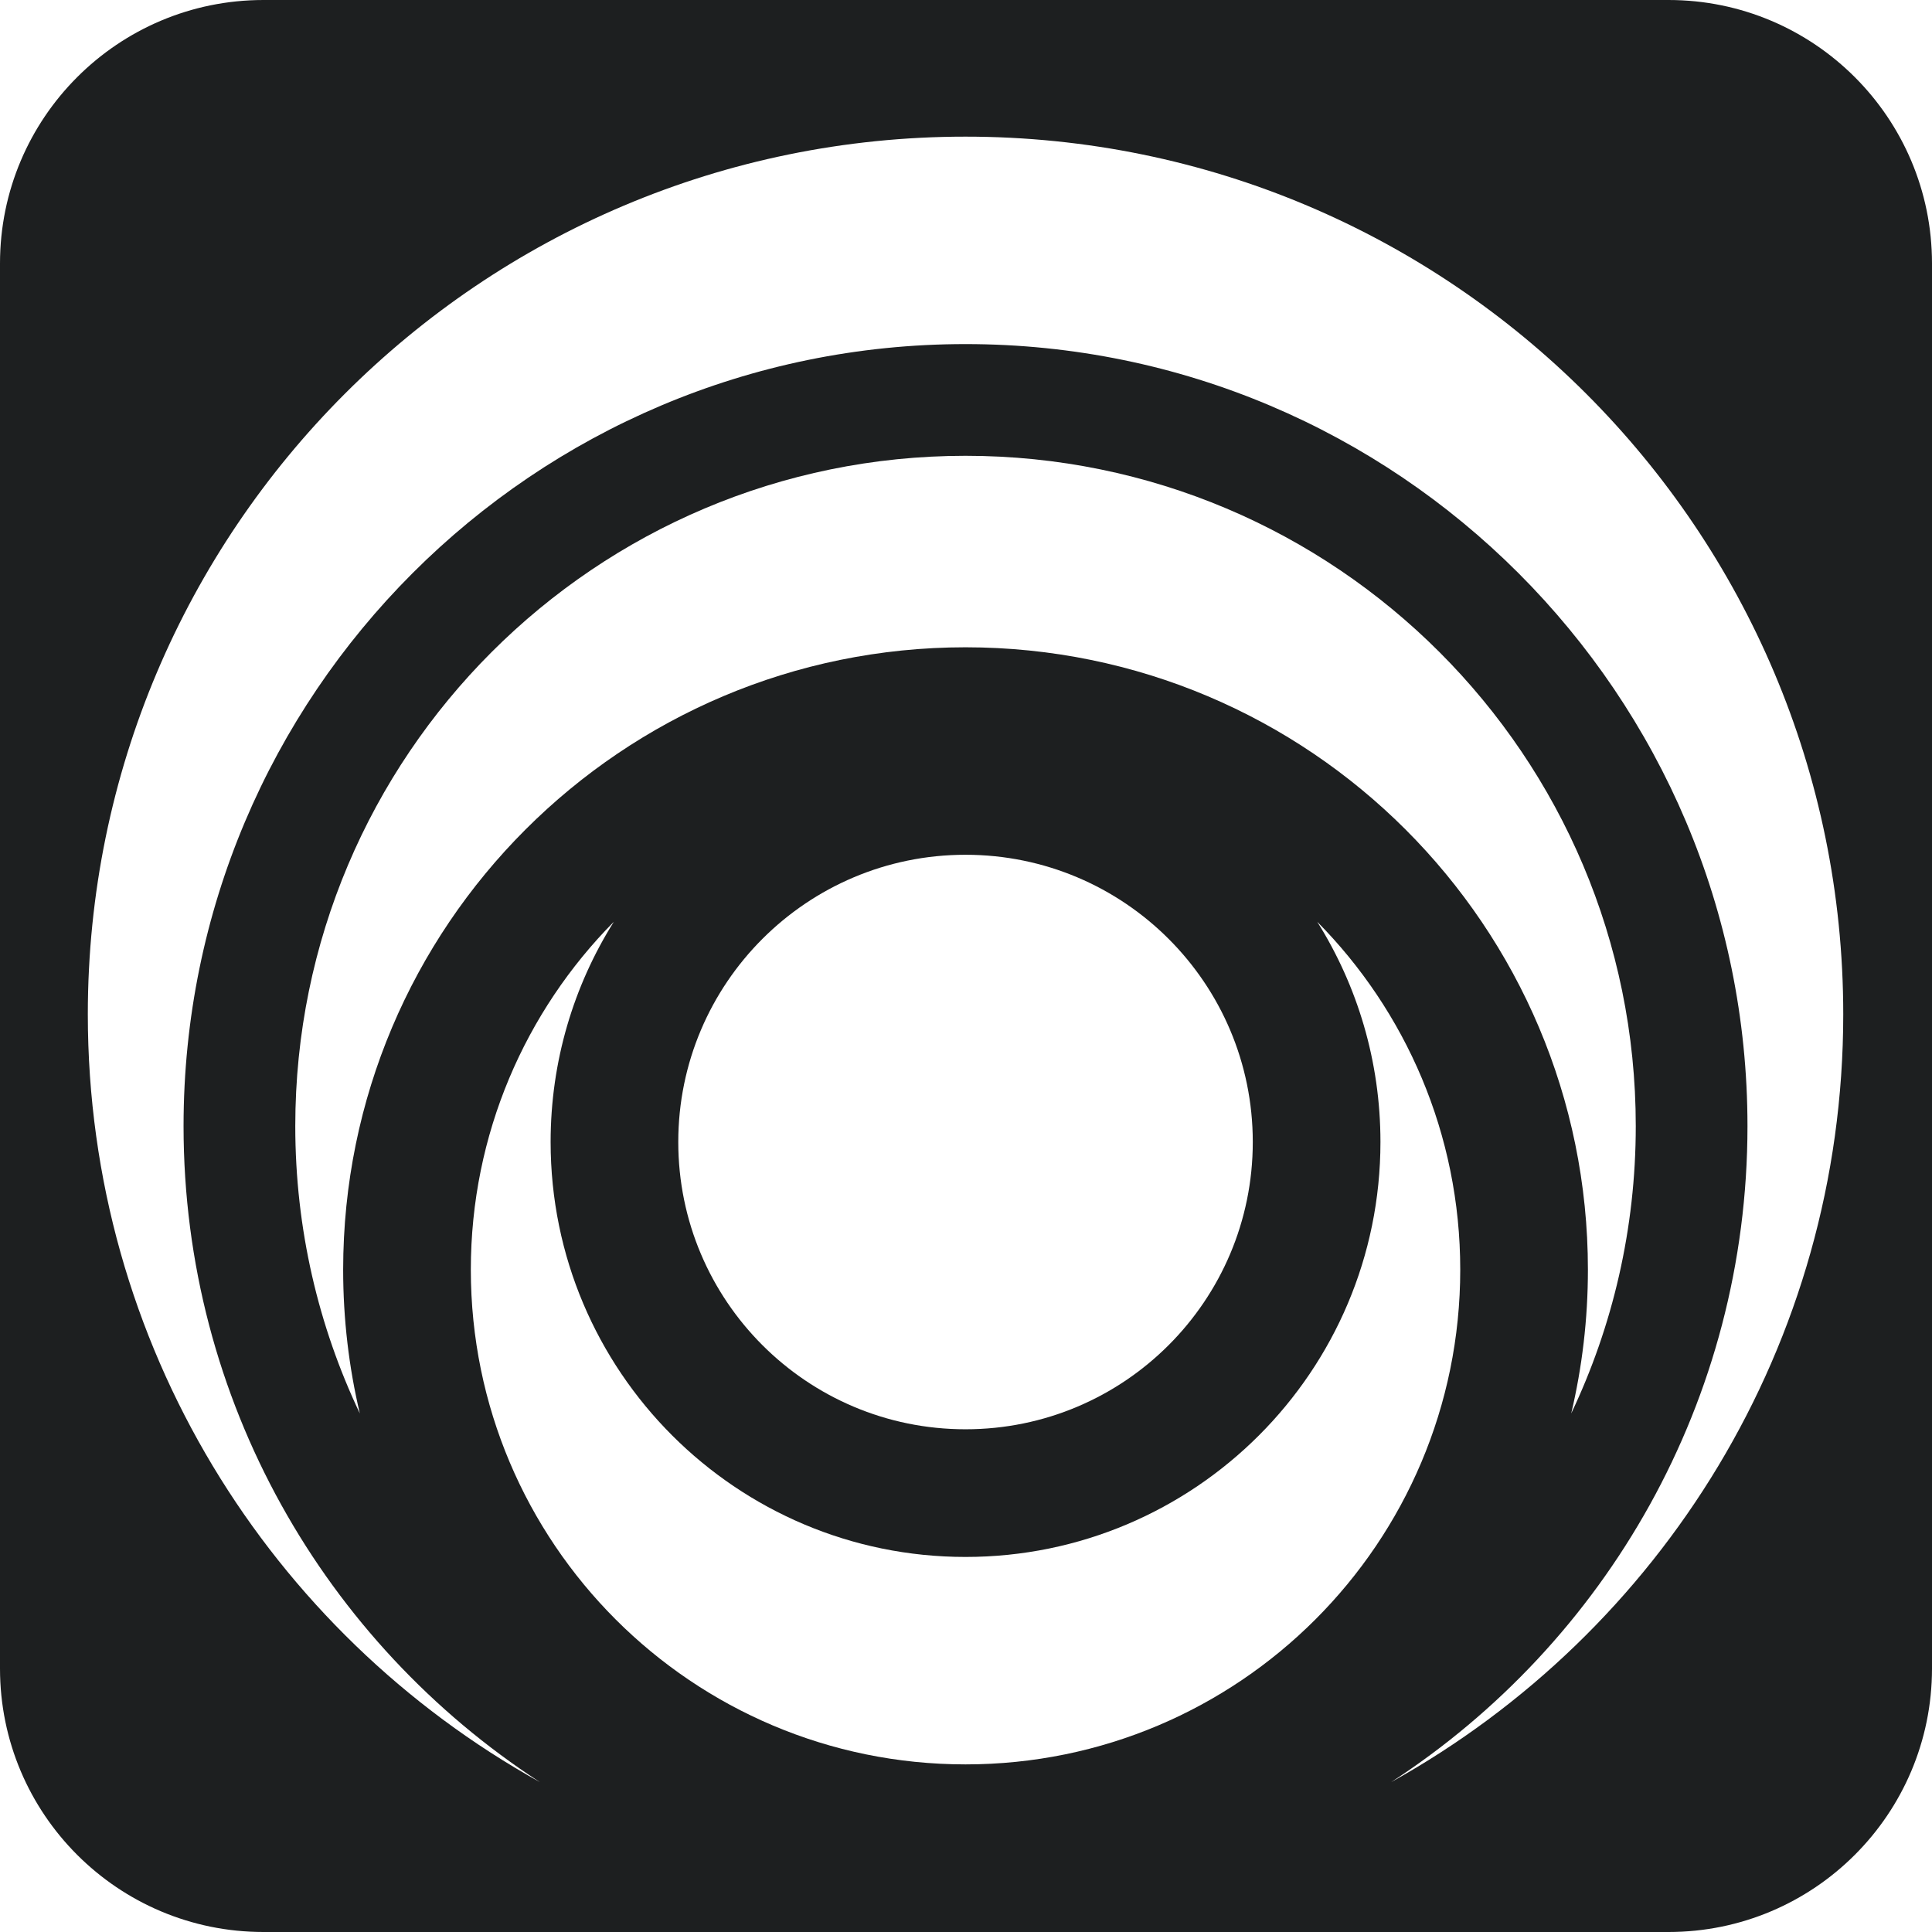
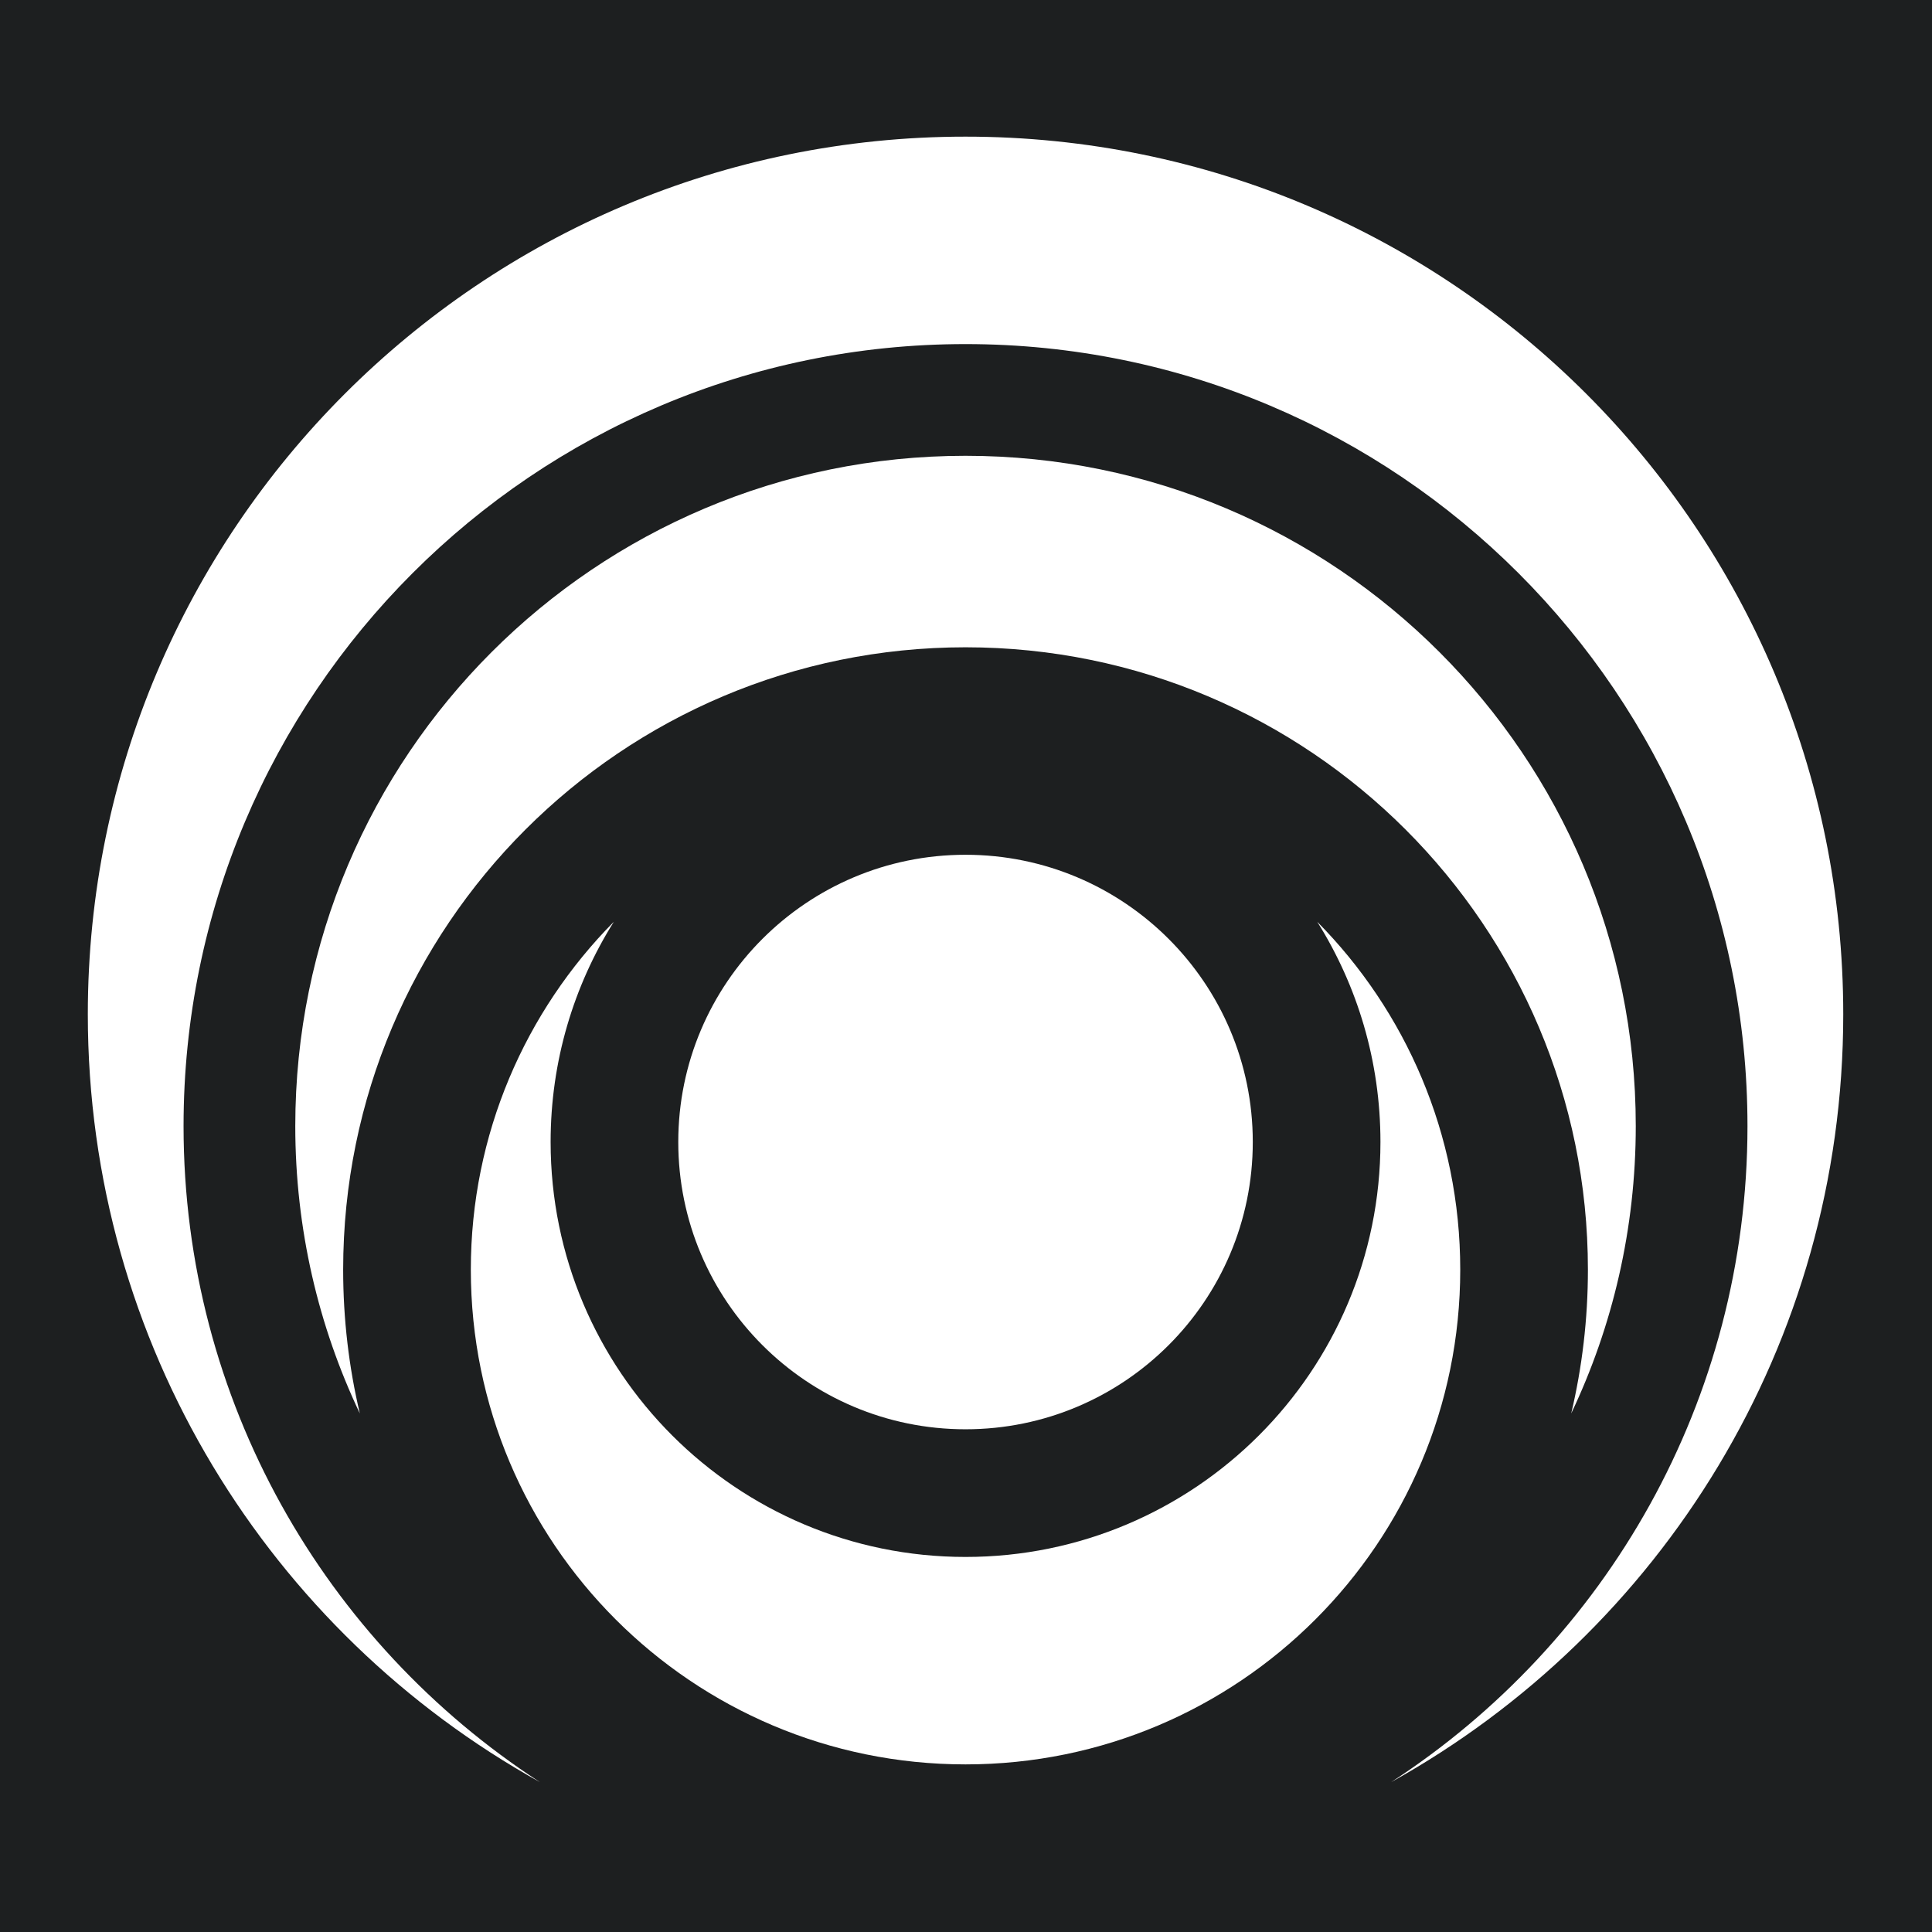
<svg xmlns="http://www.w3.org/2000/svg" width="1500px" height="1500px" viewBox="0 0 1500 1500" version="1.1">
  <g id="surface1">
-     <path style=" stroke:none;fill-rule:nonzero;fill:rgb(11.373%,12.157%,12.549%);fill-opacity:1;" d="M 204.547 0 L 1295.453 0 C 1408.422 0 1500 91.578 1500 204.547 L 1500 1295.453 C 1500 1408.422 1408.422 1500 1295.453 1500 L 204.547 1500 C 91.578 1500 0 1408.422 0 1295.453 L 0 204.547 C 0 91.578 91.578 0 204.547 0 Z M 204.547 0 " />
+     <rect width="1500" height="1500" fill="#1D1F20" />
    <path style=" stroke:none;fill-rule:nonzero;fill:rgb(100%,100%,100%);fill-opacity:1;" d="M 1080.121 1383.613 C 1289.441 1267.309 1431.094 1043.973 1431.094 787.527 C 1431.094 411.176 1125.996 106.09 749.633 106.09 C 373.281 106.09 68.184 411.176 68.184 787.527 C 68.184 1043.973 209.824 1267.309 419.141 1383.613 C 252.641 1275.355 142.512 1087.676 142.512 874.27 C 142.512 538.977 414.34 267.148 749.633 267.148 C 1084.938 267.148 1356.738 538.977 1356.738 874.27 C 1356.738 1087.676 1246.637 1275.367 1080.121 1383.613 Z M 1080.121 1383.613 " />
    <path style=" stroke:none;fill-rule:nonzero;fill:rgb(100%,100%,100%);fill-opacity:1;" d="M 1219.895 1097.387 C 1252.035 1029.762 1270.008 954.121 1270.008 874.27 C 1270.008 586.867 1037.047 353.879 749.633 353.879 C 462.23 353.879 229.254 586.867 229.254 874.27 C 229.254 954.121 247.242 1029.762 279.367 1097.387 C 270.898 1061.551 266.426 1024.188 266.426 985.773 C 266.426 718.91 482.77 502.555 749.633 502.555 C 1016.508 502.555 1232.852 718.91 1232.852 985.773 C 1232.852 1024.188 1228.352 1061.551 1219.895 1097.387 Z M 1219.895 1097.387 " />
    <path style=" stroke:none;fill-rule:nonzero;fill:rgb(100%,100%,100%);fill-opacity:1;" d="M 749.633 1208.809 C 927.547 1208.809 1071.777 1064.562 1071.777 886.648 C 1071.777 823.84 1053.789 765.219 1022.699 715.664 C 1091.332 785.047 1133.727 880.461 1133.727 985.773 C 1133.727 1197.914 961.773 1369.867 749.633 1369.867 C 537.504 1369.867 365.551 1197.914 365.551 985.773 C 365.551 880.461 407.918 785.047 476.578 715.664 C 445.473 765.219 427.5 823.84 427.5 886.648 C 427.5 1064.562 571.73 1208.809 749.633 1208.809 Z M 749.633 1208.809 " />
    <path style=" stroke:none;fill-rule:nonzero;fill:rgb(100%,100%,100%);fill-opacity:1;" d="M 972.656 886.648 C 972.656 1009.828 872.797 1109.688 749.633 1109.688 C 626.453 1109.688 526.609 1009.828 526.609 886.648 C 526.609 763.488 626.453 663.641 749.633 663.641 C 872.797 663.641 972.656 763.488 972.656 886.648 Z M 972.656 886.648 " />
  </g>
</svg>
